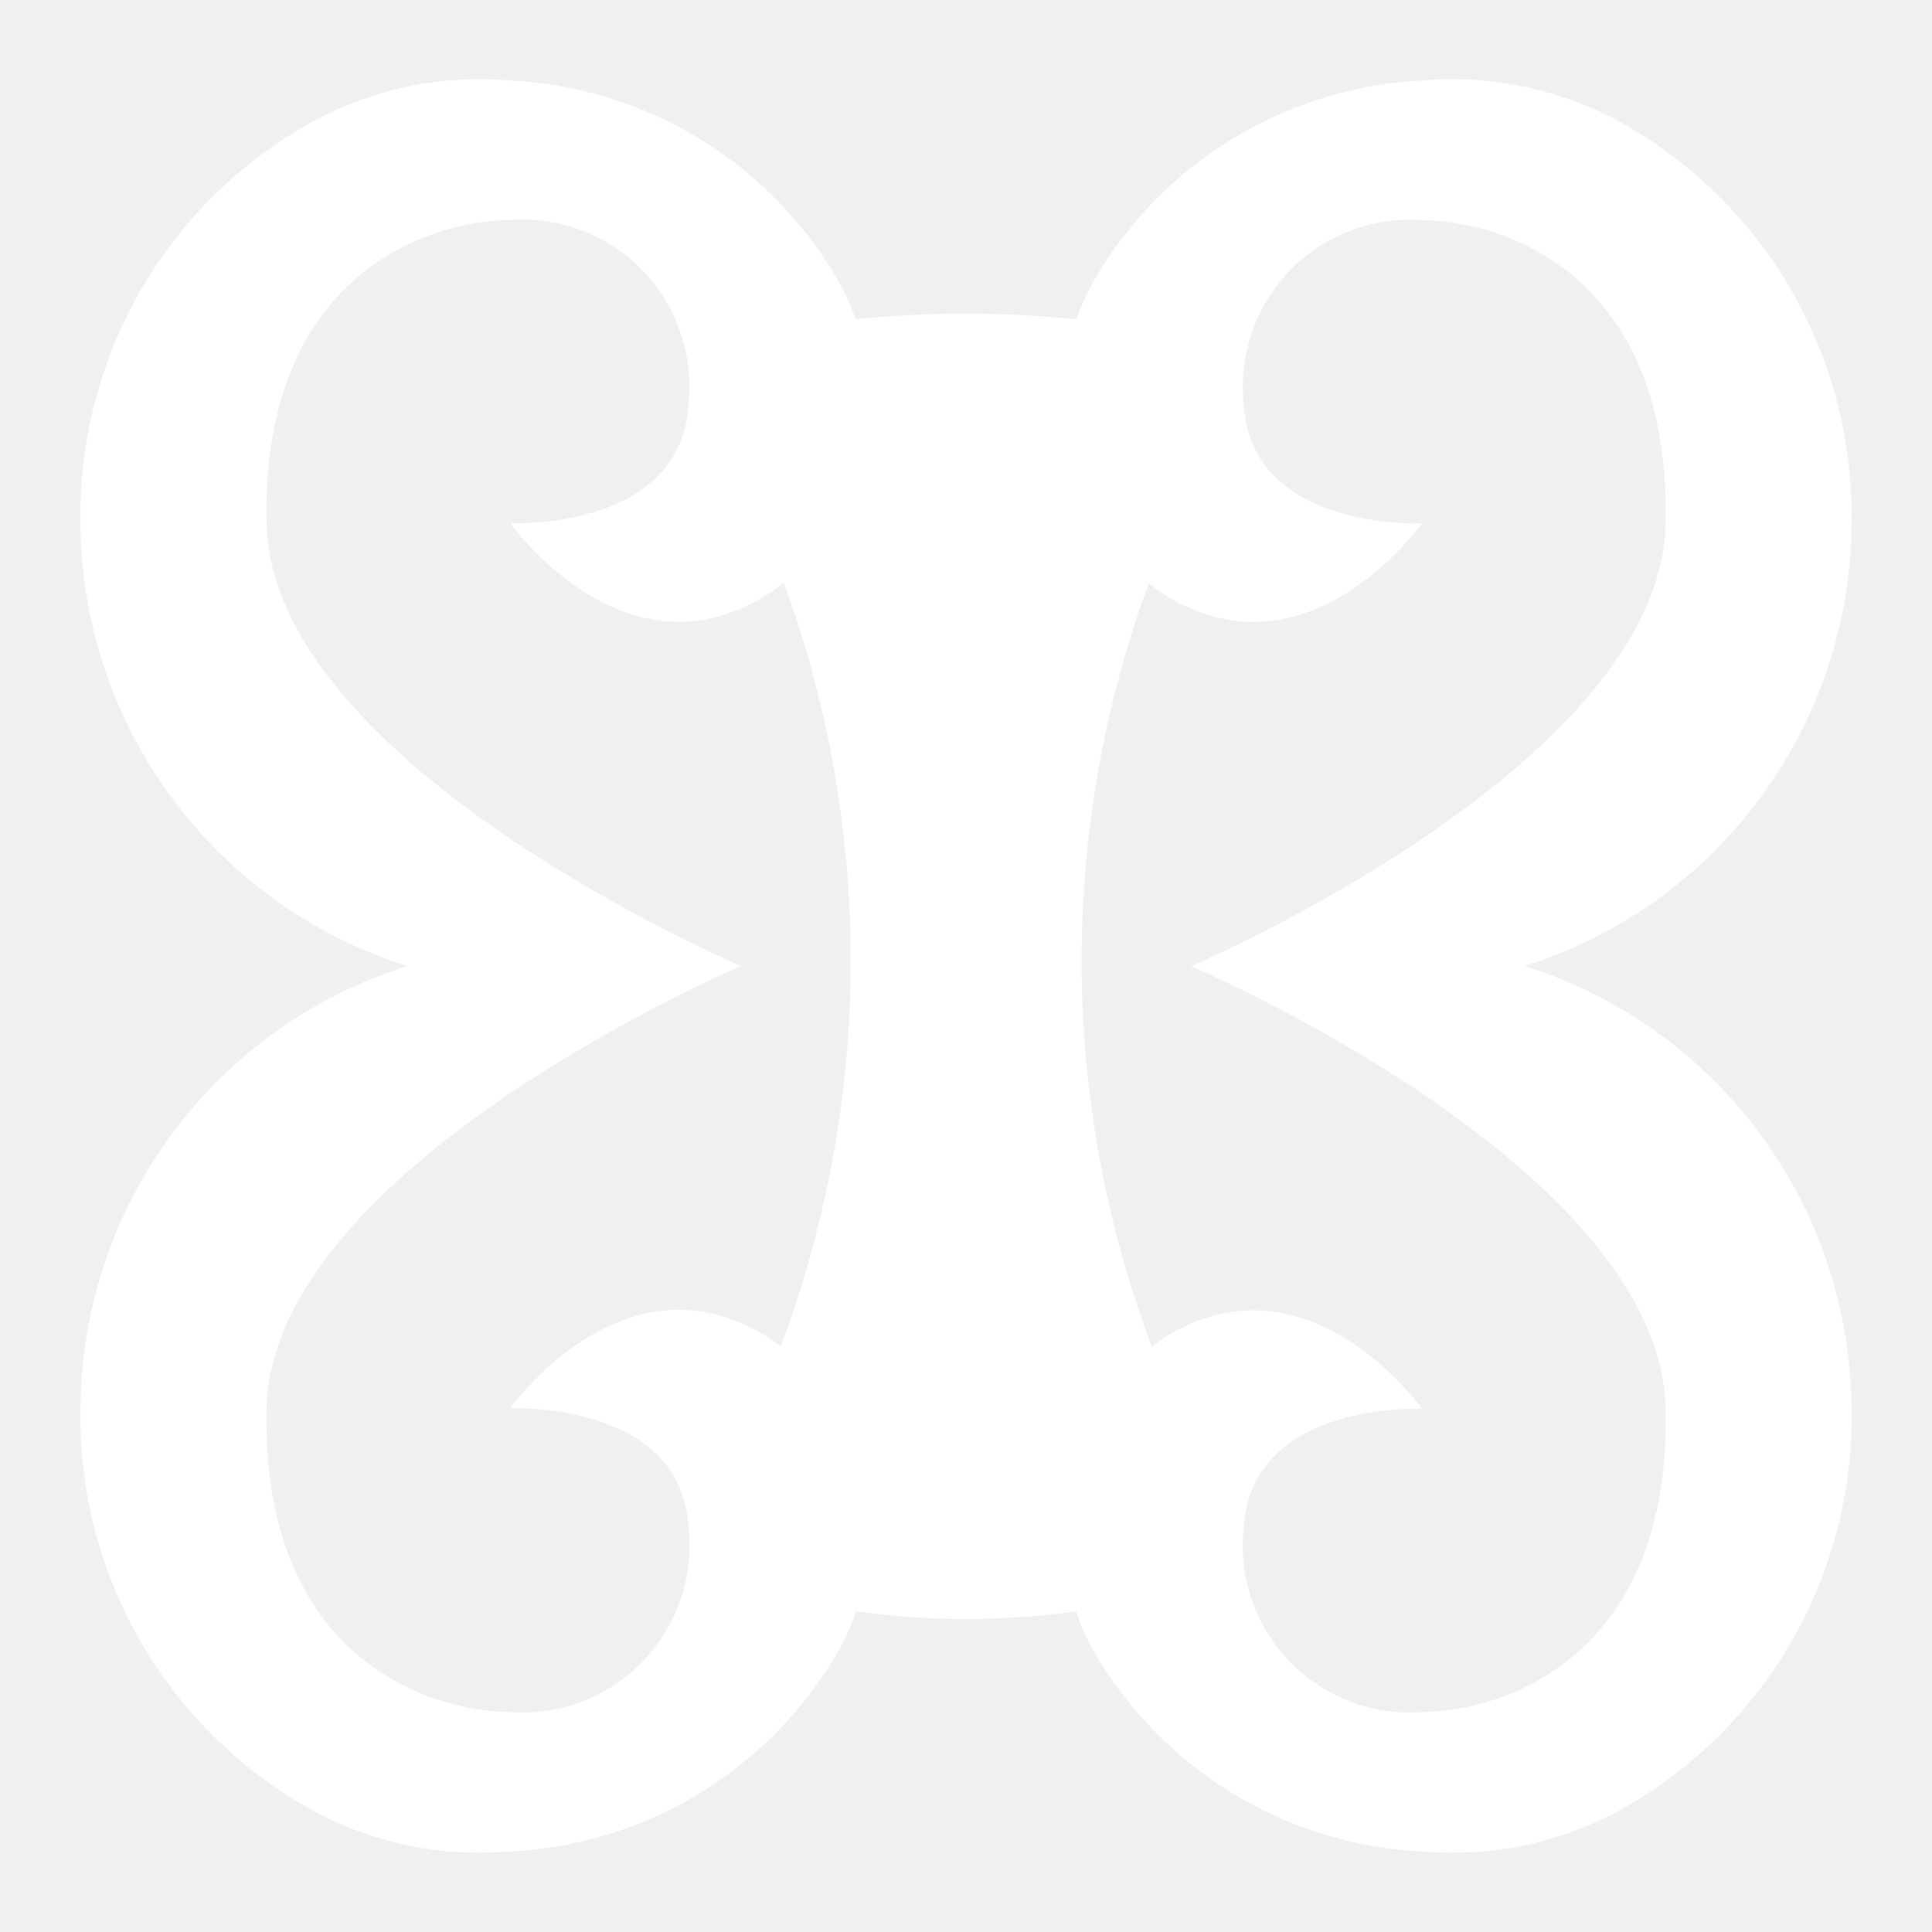
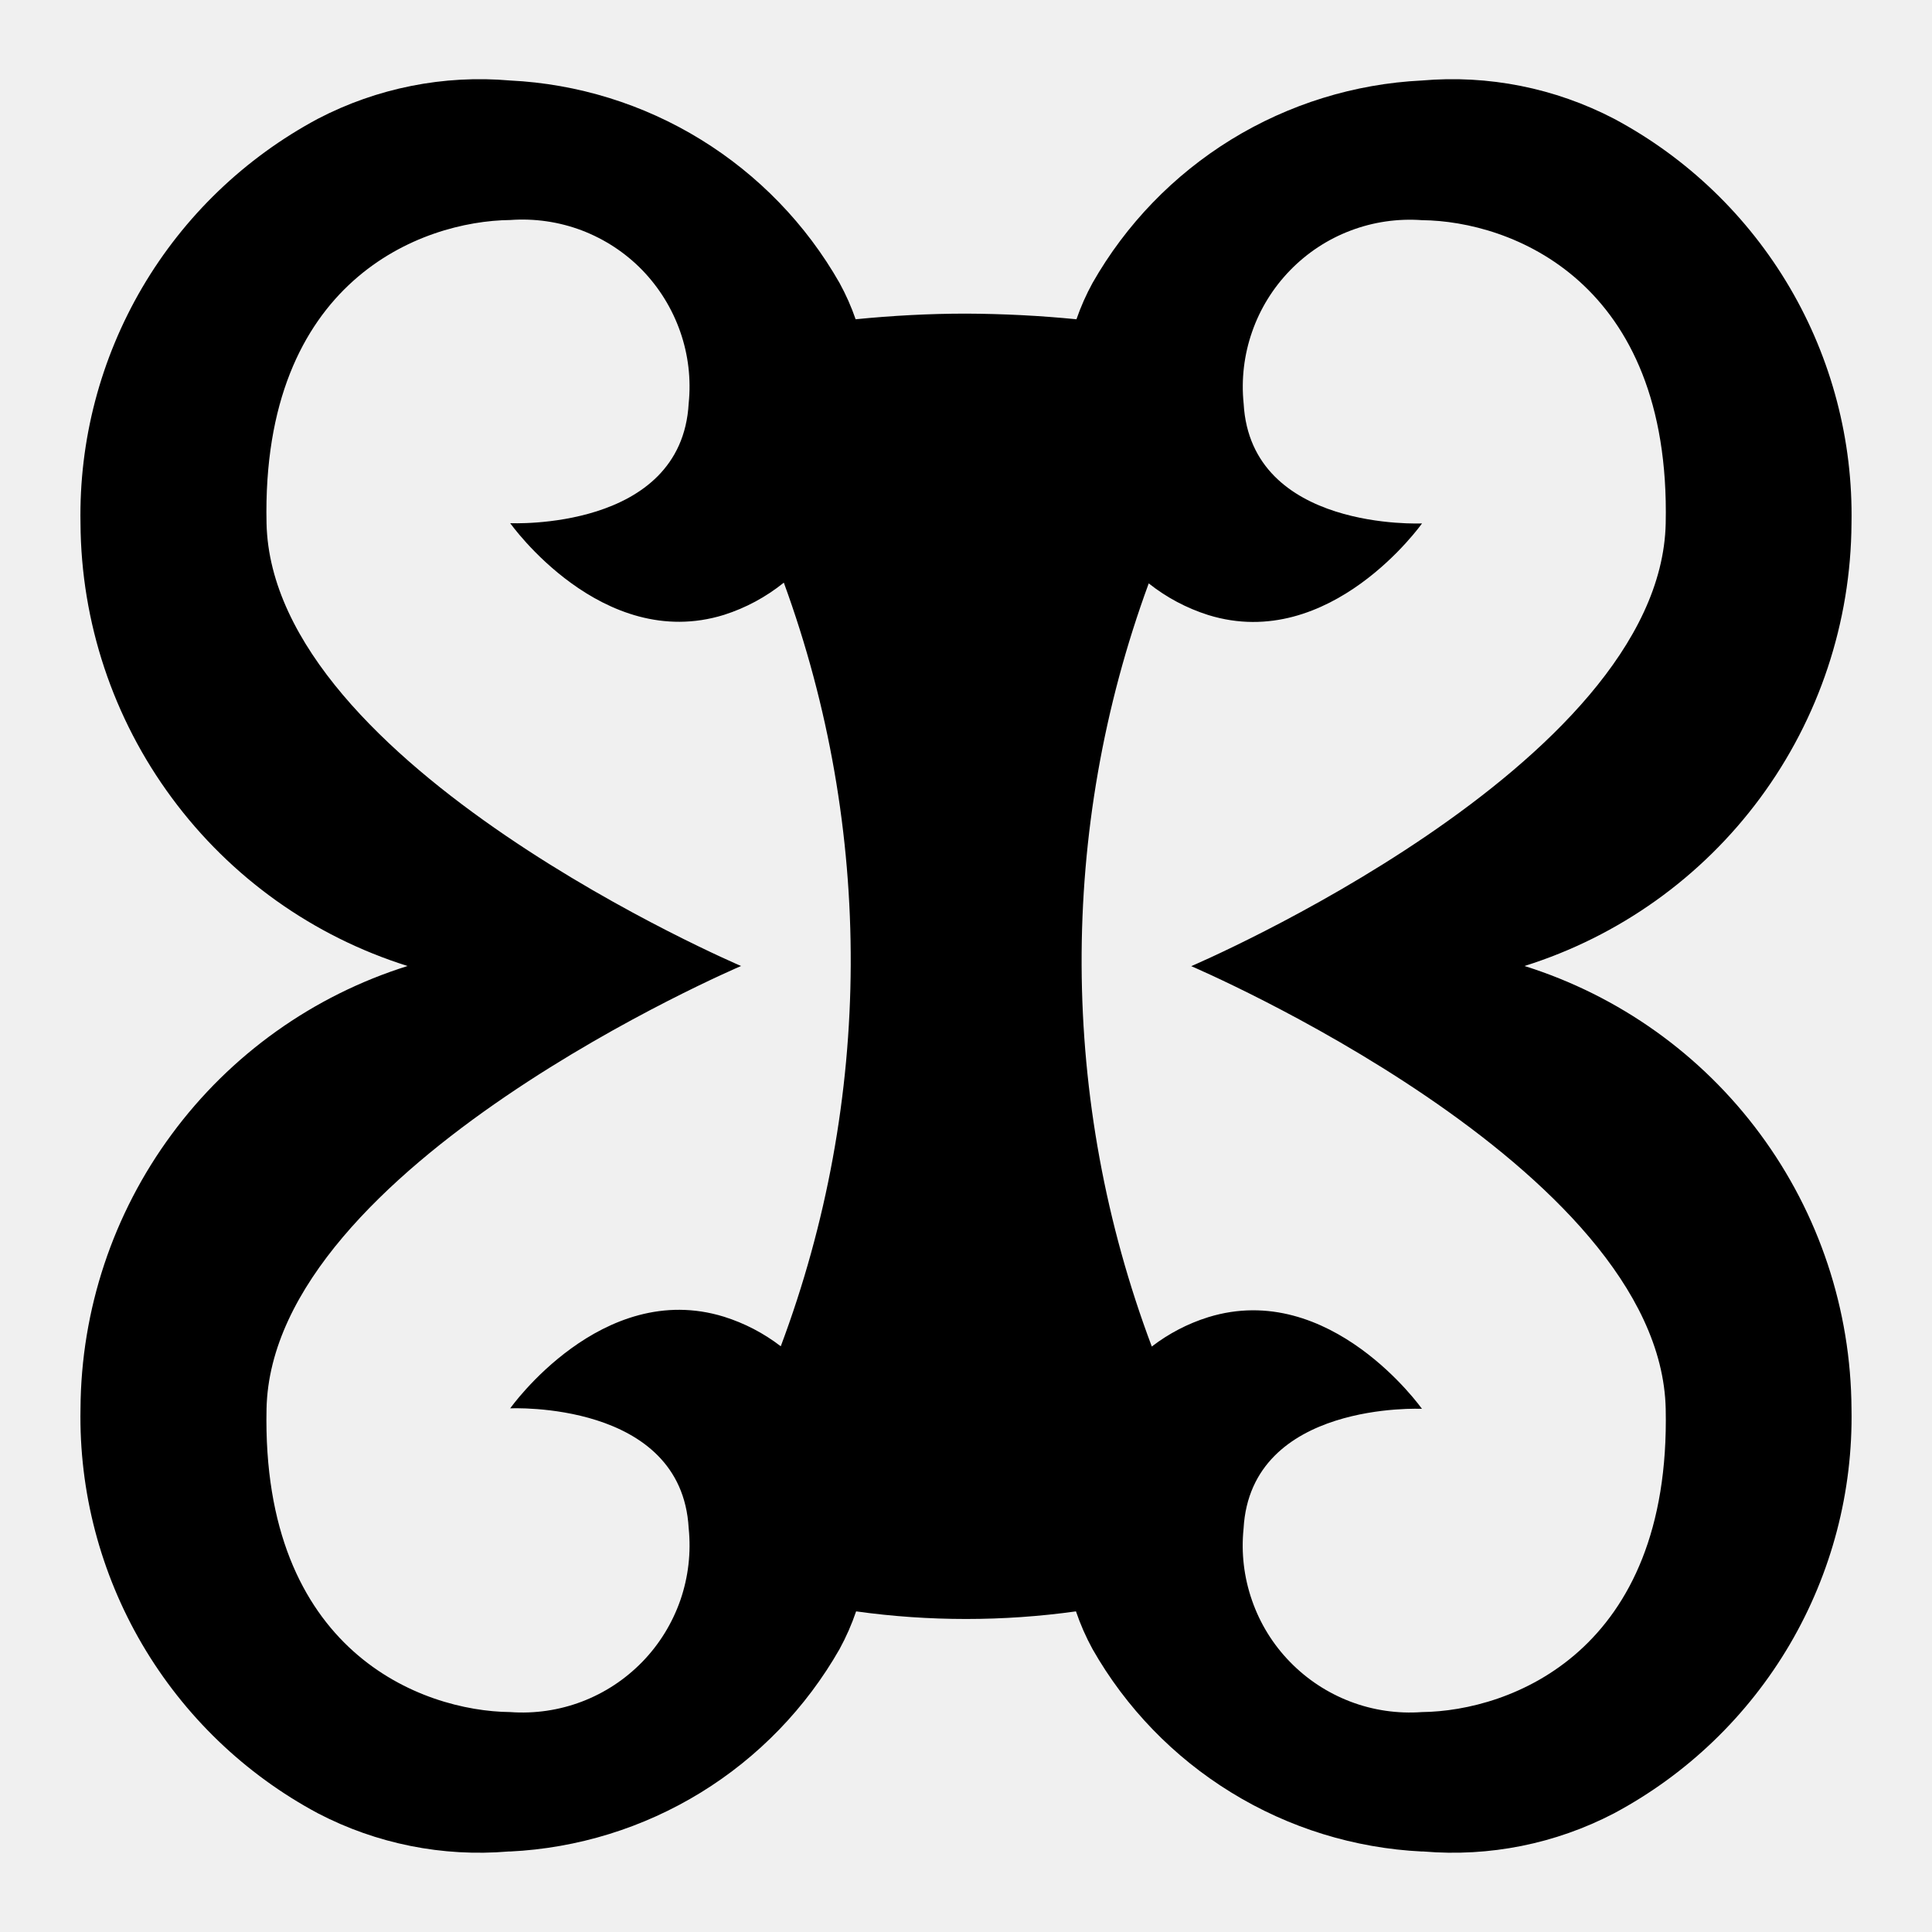
- <svg xmlns="http://www.w3.org/2000/svg" width="24" height="24" fill="#fff" viewBox="0 0 24 24">
+ <svg xmlns="http://www.w3.org/2000/svg" width="24" height="24" fill="currentColor" viewBox="0 0 24 24">
  <path d="M18.938 12C20.11 11.632 21.136 10.901 21.866 9.912C22.596 8.924 22.993 7.729 23 6.5C23.019 5.472 22.753 4.458 22.233 3.572C21.712 2.685 20.957 1.959 20.05 1.475C19.316 1.093 18.488 0.928 17.663 1C16.825 1.041 16.01 1.294 15.295 1.733C14.58 2.173 13.987 2.786 13.572 3.515C13.493 3.659 13.426 3.81 13.372 3.966C12.917 3.921 12.459 3.898 12 3.896C11.542 3.896 11.084 3.921 10.629 3.966C10.575 3.81 10.508 3.659 10.429 3.515C10.013 2.785 9.42 2.173 8.705 1.733C7.99 1.293 7.175 1.041 6.337 1C5.512 0.928 4.684 1.093 3.95 1.475C3.043 1.96 2.288 2.685 1.767 3.572C1.247 4.459 0.981 5.472 1 6.5C1.007 7.729 1.404 8.924 2.135 9.912C2.865 10.901 3.89 11.632 5.063 12C3.89 12.368 2.865 13.099 2.135 14.088C1.404 15.076 1.007 16.271 1 17.5C0.981 18.528 1.247 19.541 1.767 20.428C2.288 21.315 3.043 22.041 3.95 22.526C4.678 22.905 5.498 23.069 6.316 23H6.337C7.175 22.959 7.99 22.707 8.705 22.268C9.421 21.828 10.013 21.215 10.429 20.486C10.511 20.336 10.58 20.179 10.635 20.017C11.541 20.143 12.46 20.143 13.366 20.017C13.421 20.179 13.49 20.336 13.572 20.486C13.987 21.215 14.58 21.828 15.295 22.267C16.01 22.707 16.825 22.959 17.663 23H17.684C18.502 23.069 19.322 22.905 20.05 22.526C20.957 22.041 21.712 21.315 22.233 20.428C22.753 19.541 23.019 18.528 23 17.5C22.993 16.271 22.596 15.076 21.866 14.088C21.136 13.099 20.11 12.368 18.938 12ZM6.338 21.268C5.238 21.257 3.247 20.517 3.311 17.5C3.375 14.483 9.206 12 9.206 12C9.206 12 3.376 9.517 3.311 6.5C3.246 3.483 5.238 2.745 6.338 2.733C6.64 2.711 6.944 2.755 7.227 2.862C7.51 2.97 7.767 3.138 7.978 3.355C8.189 3.573 8.35 3.834 8.45 4.12C8.55 4.406 8.586 4.71 8.555 5.012C8.466 6.601 6.338 6.499 6.338 6.499C6.338 6.499 7.477 8.108 8.994 7.638C9.264 7.552 9.516 7.416 9.737 7.238C10.858 10.303 10.845 13.668 9.699 16.724C9.487 16.561 9.249 16.437 8.994 16.357C7.476 15.887 6.338 17.495 6.338 17.495C6.338 17.495 8.466 17.395 8.555 18.983C8.586 19.285 8.551 19.59 8.452 19.877C8.352 20.164 8.191 20.426 7.98 20.643C7.768 20.861 7.512 21.03 7.228 21.138C6.944 21.246 6.641 21.29 6.338 21.268ZM17.664 21.268C17.362 21.29 17.058 21.246 16.775 21.138C16.492 21.03 16.236 20.862 16.025 20.645C15.813 20.428 15.652 20.167 15.553 19.881C15.453 19.595 15.417 19.29 15.448 18.989C15.537 17.4 17.664 17.501 17.664 17.501C17.664 17.501 16.526 15.893 15.008 16.363C14.755 16.442 14.518 16.566 14.308 16.727C13.159 13.674 13.145 10.309 14.27 7.247C14.49 7.422 14.741 7.555 15.009 7.64C16.527 8.11 17.665 6.502 17.665 6.502C17.665 6.502 15.538 6.602 15.449 5.014C15.418 4.713 15.454 4.408 15.554 4.122C15.653 3.836 15.815 3.575 16.026 3.358C16.237 3.141 16.493 2.972 16.776 2.865C17.059 2.757 17.363 2.713 17.665 2.735C18.765 2.746 20.757 3.486 20.692 6.502C20.627 9.518 14.798 12.002 14.798 12.002C14.798 12.002 20.628 14.486 20.692 17.502C20.756 20.518 18.764 21.256 17.663 21.268H17.664Z" />
</svg>
